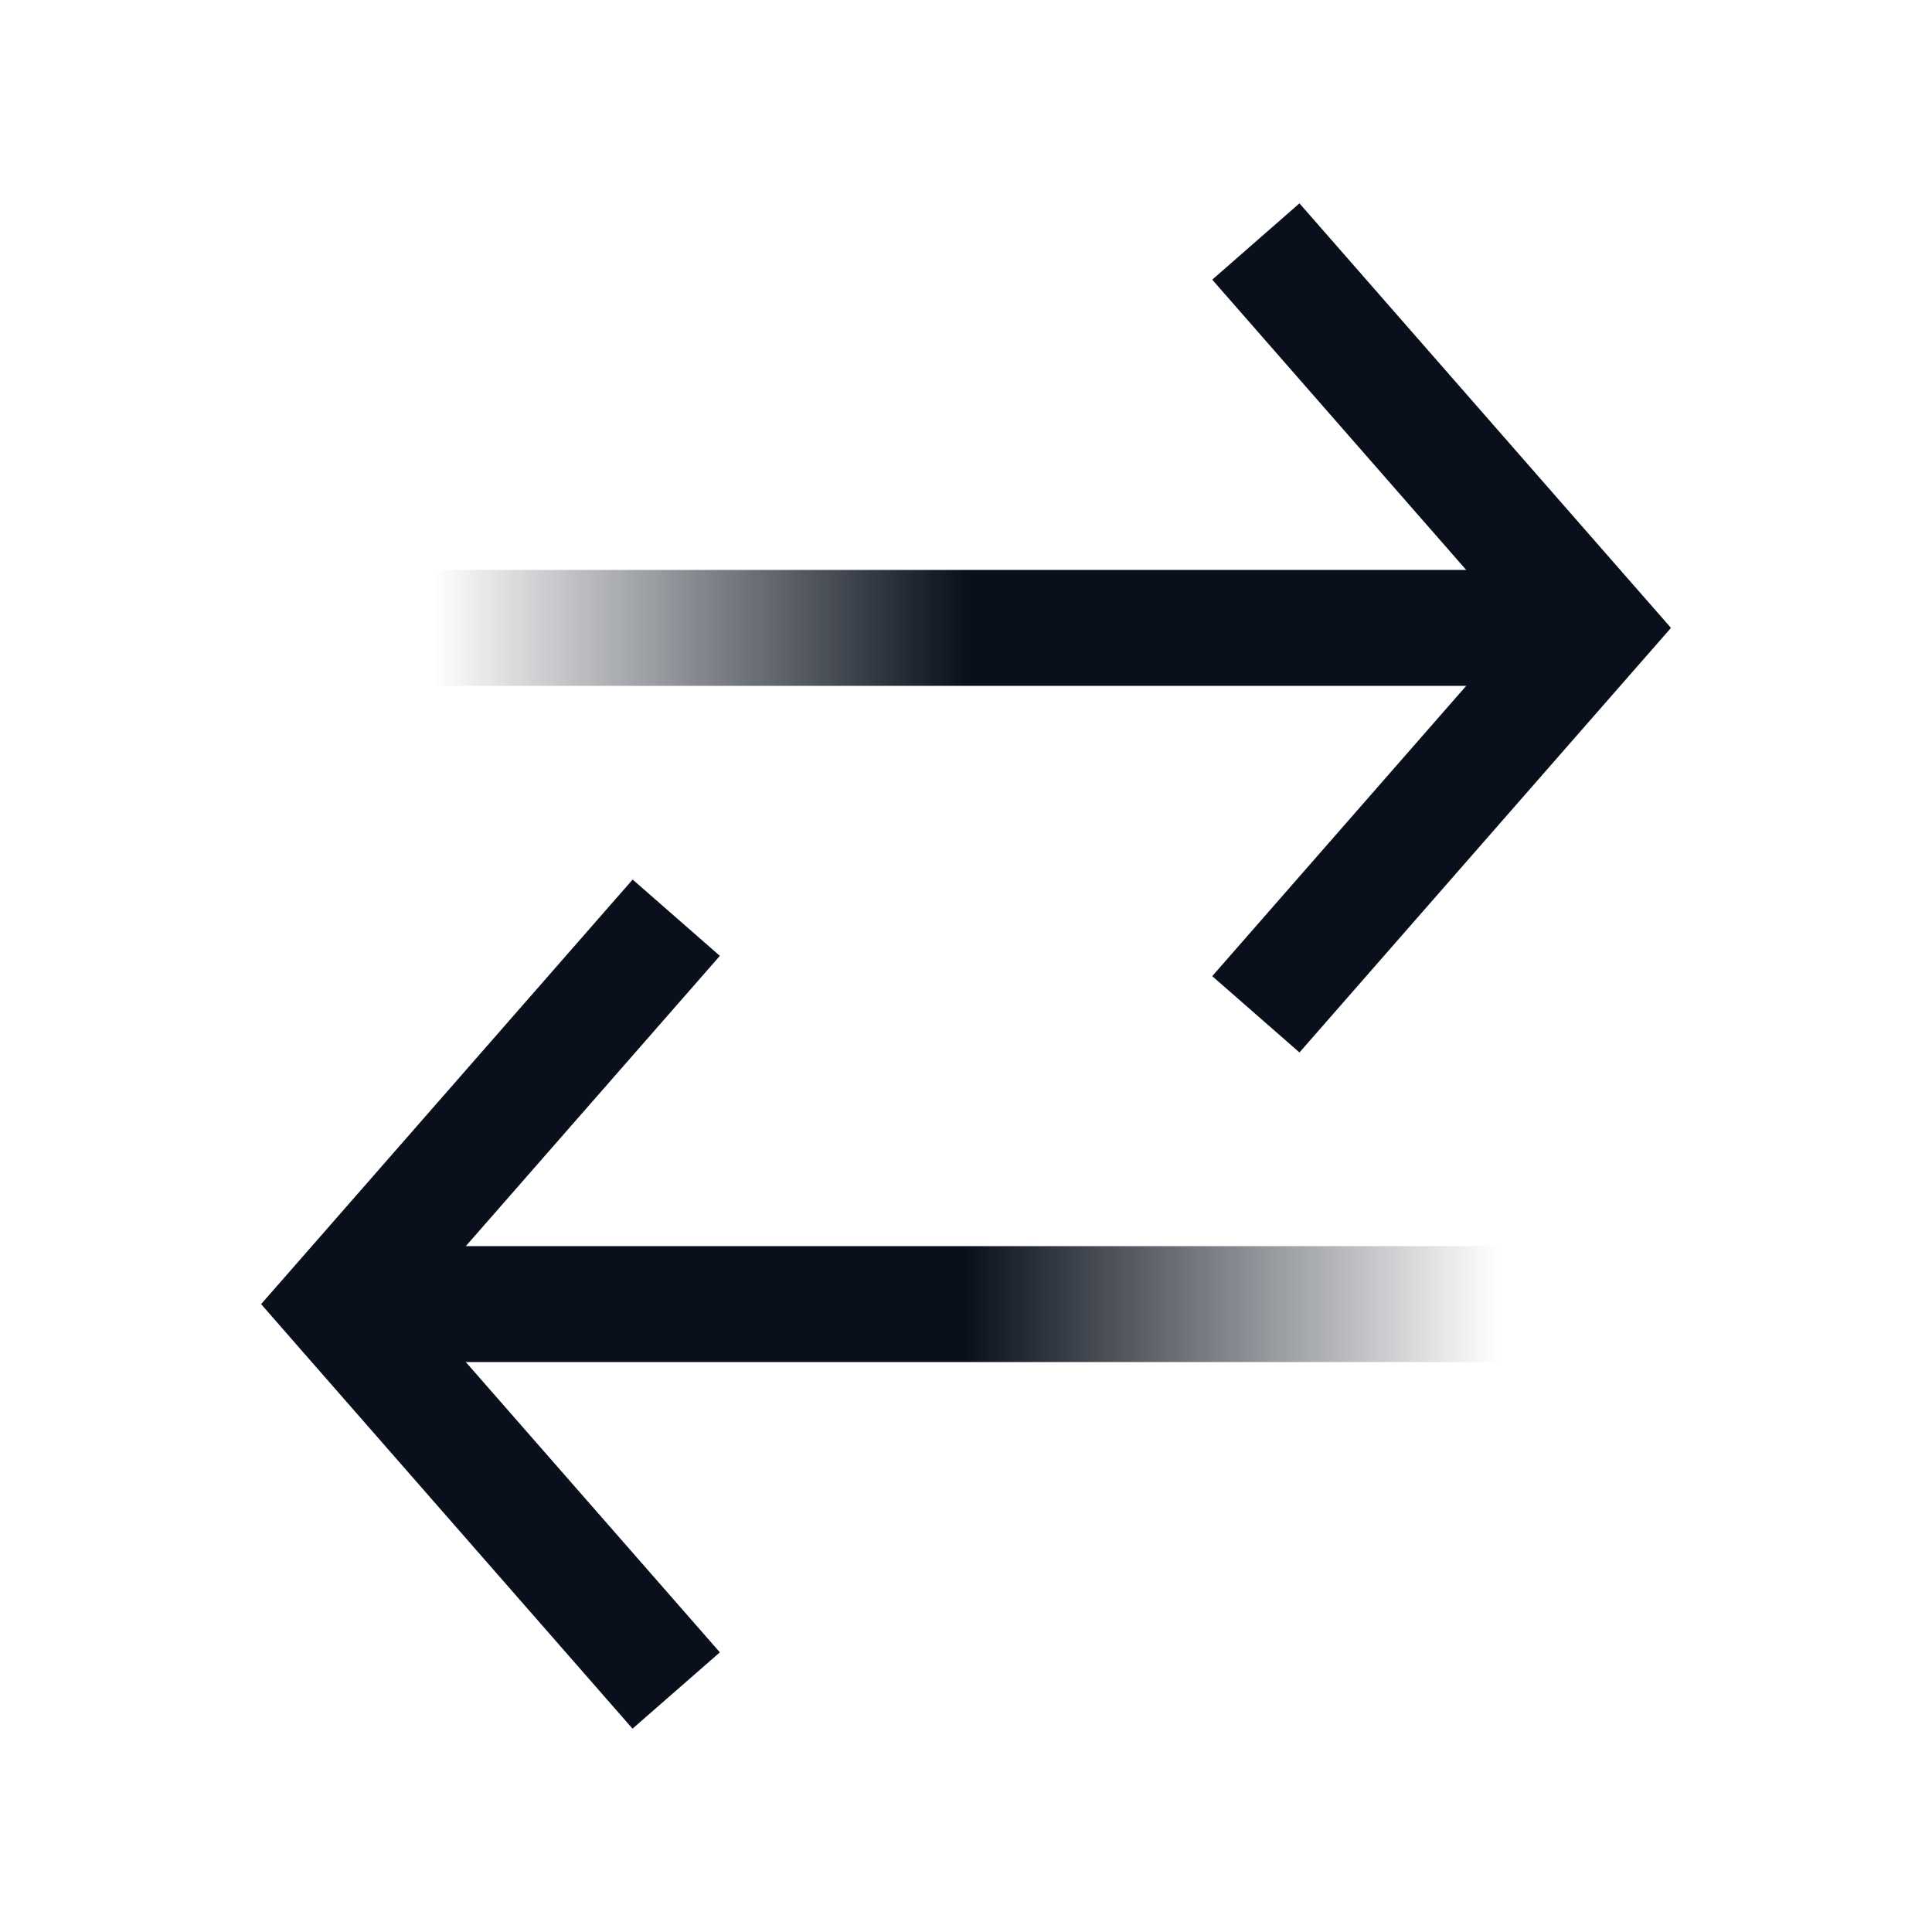
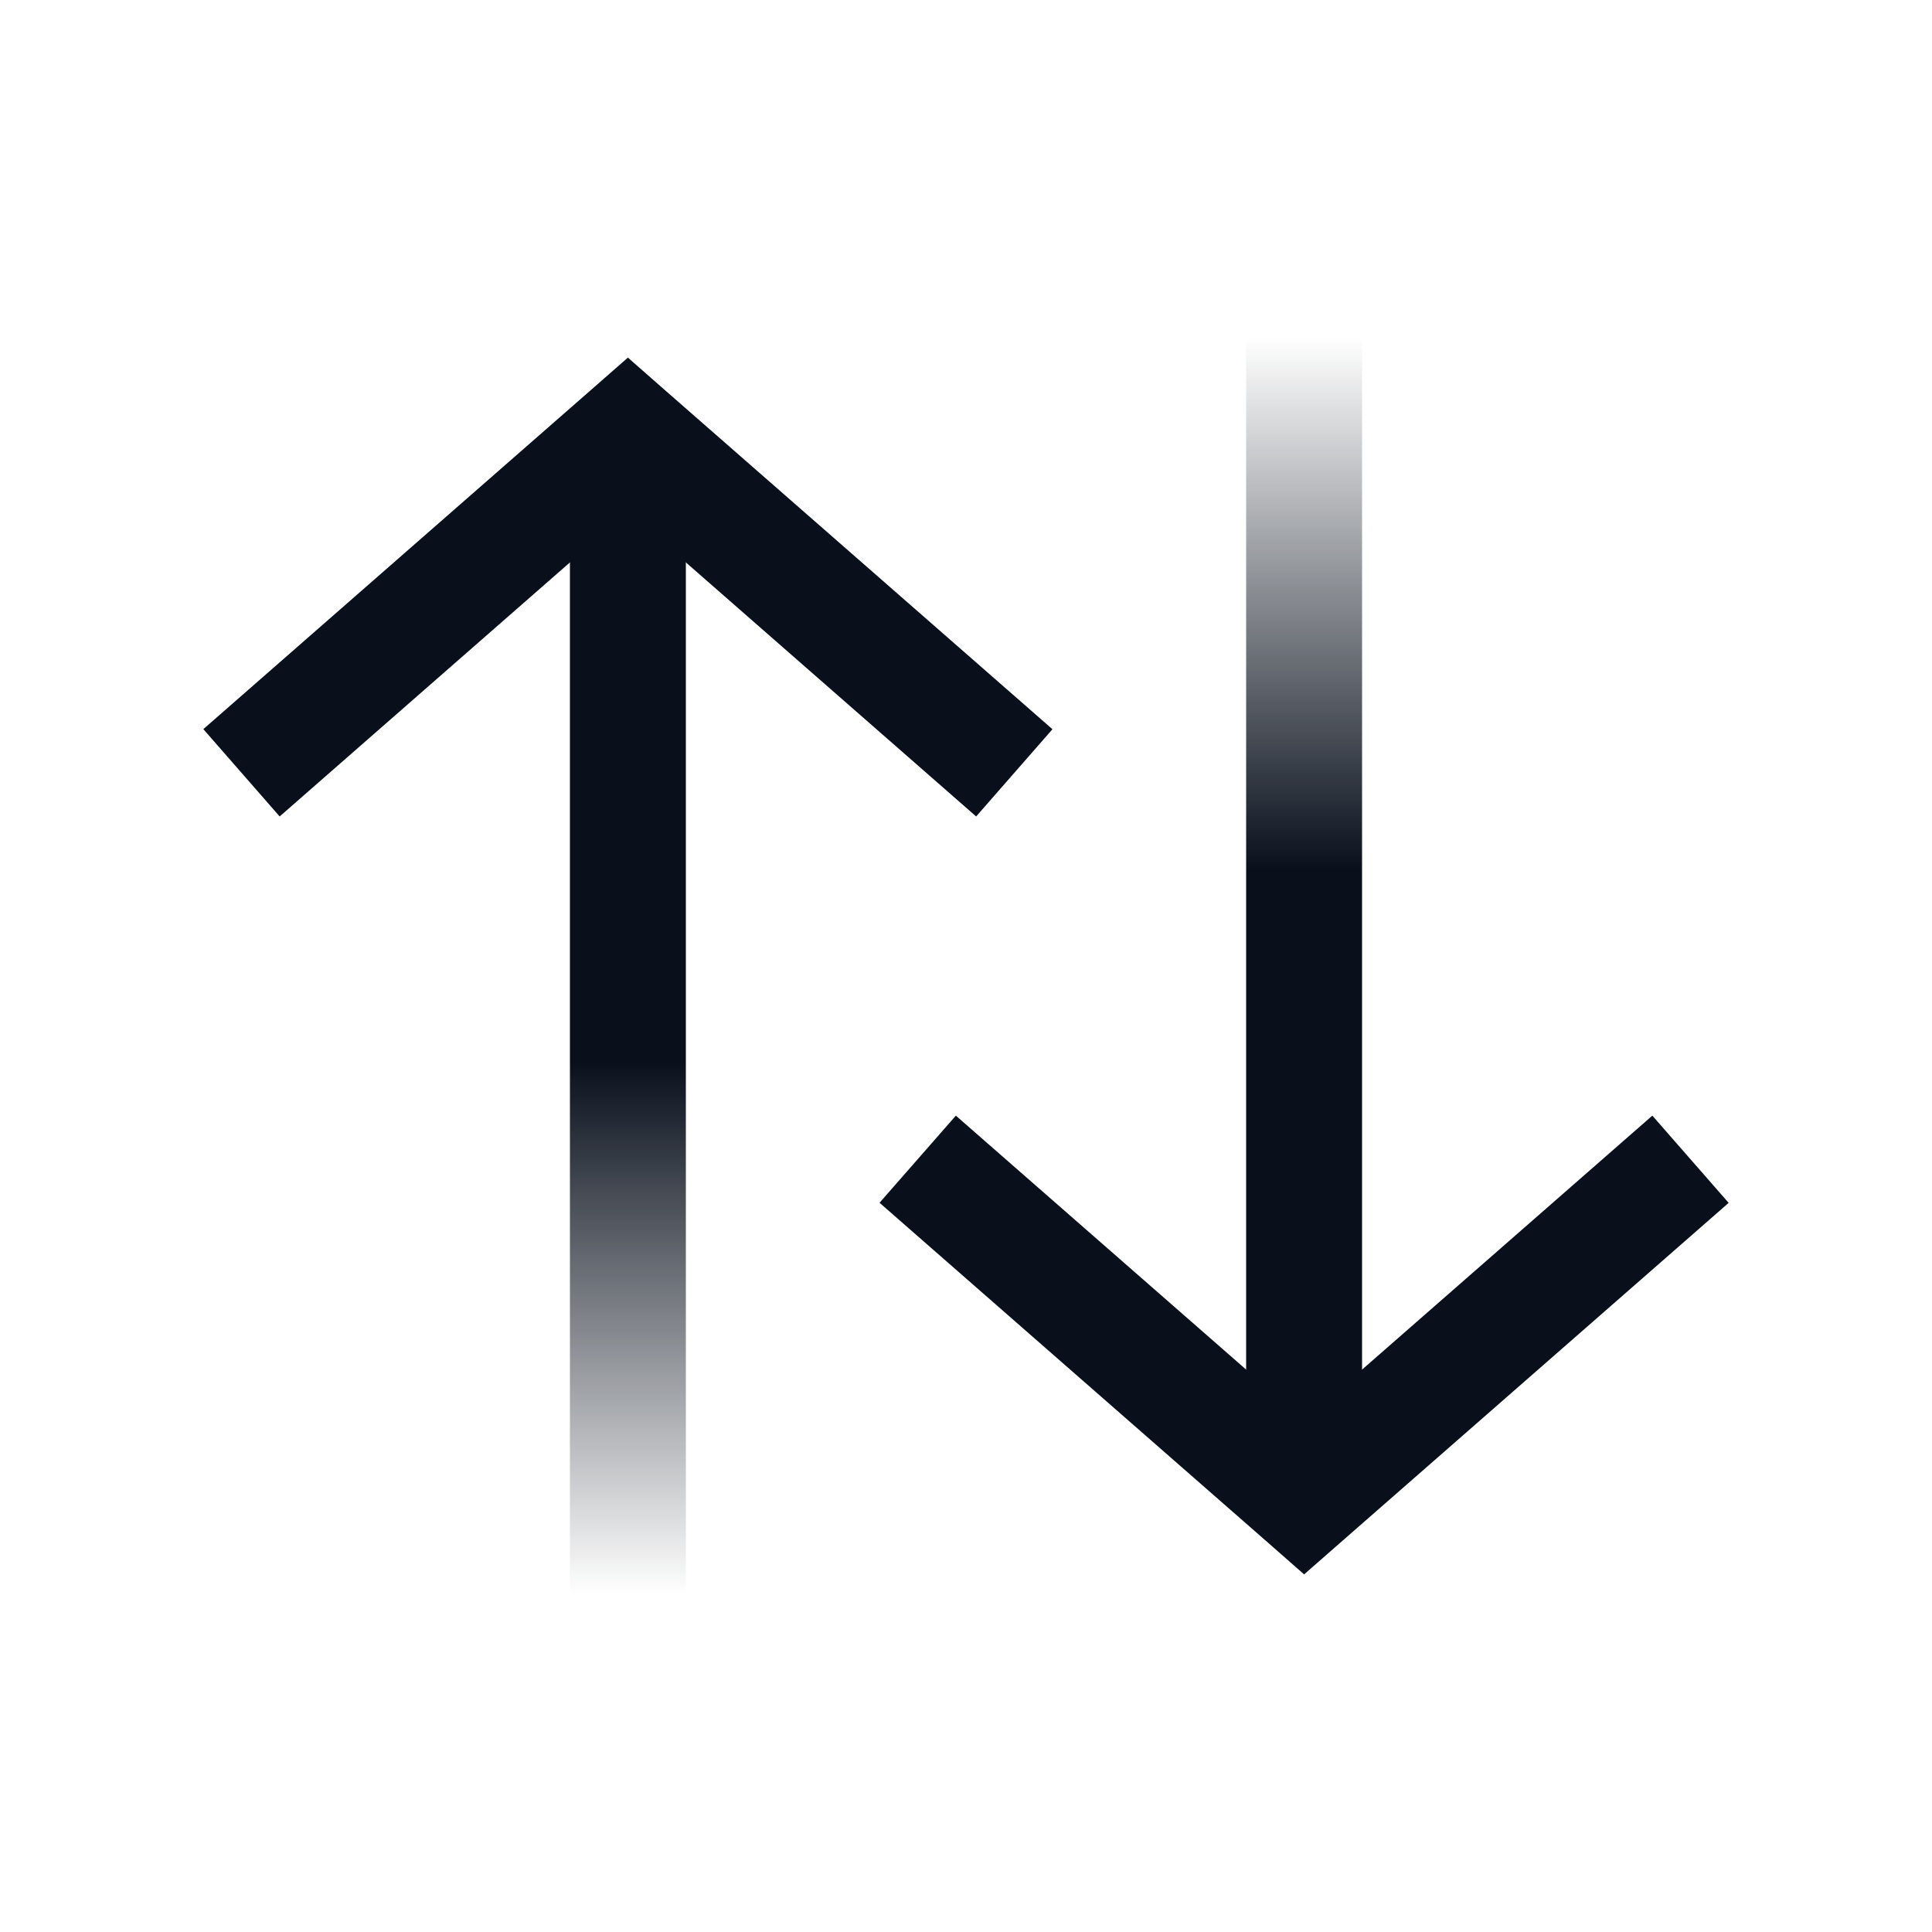
<svg xmlns="http://www.w3.org/2000/svg" width="20" height="20" fill="none" viewBox="0 0 20 20">
-   <path fill="#09101C" fill-rule="evenodd" d="m13.452 10.895 3.5-4 .346-.395-.346-.395-3.5-4-.903.79L15.703 6.5l-3.154 3.605.903.79Zm-6.903-1.79-3.5 4-.346.395.345.395 3.5 4 .904-.79L4.297 13.5l3.155-3.605-.903-.79Z" clip-rule="evenodd" />
-   <mask id="mask0_347_91" width="12" height="3" x="4" y="5" maskUnits="userSpaceOnUse" style="mask-type: alpha">
-     <path fill="url(#paint0_linear_347_91)" d="M4 7.5h2v12H4z" transform="rotate(-90 4 7.5)" />
+   <path fill="#09101C" fill-rule="evenodd" d="m10.895 7.549-4-3.5-.395-.347-.395.346-4 3.5.79.904L6.5 5.297l3.605 3.155.79-.903Zm-1.79 4.902 4 3.5.395.347.395-.346 4-3.5-.79-.903-3.605 3.154-3.605-3.154-.79.902Z" clip-rule="evenodd" />
+   <mask id="mask0_347_91" width="3" height="13" x="5" y="5" maskUnits="userSpaceOnUse" style="mask-type: alpha">
+     <path fill="url(#paint0_linear_347_91)" d="M7.5 17h2v12h-2z" transform="rotate(180 7.5 17)" />
  </mask>
  <g mask="url(#mask0_347_91)">
-     <path stroke="#09101C" stroke-width="1.2" d="M4.5 6.5H16" />
+     <path stroke="#09101C" stroke-width="1.2" d="M6.5 16.5V5" />
  </g>
-   <mask id="mask1_347_91" width="12" height="3" x="4" y="12" maskUnits="userSpaceOnUse" style="mask-type: alpha">
-     <path fill="url(#paint1_linear_347_91)" d="M16 12.5h2v12h-2z" transform="rotate(90 16 12.5)" />
+   <mask id="mask1_347_91" width="3" height="13" x="12" y="3" maskUnits="userSpaceOnUse" style="mask-type: alpha">
+     <path fill="url(#paint1_linear_347_91)" d="M12.5 3h2v12h-2z" />
  </mask>
  <g mask="url(#mask1_347_91)">
-     <path stroke="#09101C" stroke-width="1.2" d="M15.5 13.5H4" />
+     <path stroke="#09101C" stroke-width="1.2" d="M13.5 3.5V15" />
  </g>
  <defs>
-     <linearGradient id="paint0_linear_347_91" x1="5" x2="5" y1="8" y2="13.5" gradientUnits="userSpaceOnUse">
+     <linearGradient id="paint0_linear_347_91" x1="8.5" x2="8.5" y1="17.5" y2="23" gradientUnits="userSpaceOnUse">
      <stop stop-color="#09101C" stop-opacity="0" />
      <stop offset="1" stop-color="#09101C" />
    </linearGradient>
-     <linearGradient id="paint1_linear_347_91" x1="17" x2="17" y1="13" y2="18.5" gradientUnits="userSpaceOnUse">
+     <linearGradient id="paint1_linear_347_91" x1="13.5" x2="13.5" y1="3.5" y2="9" gradientUnits="userSpaceOnUse">
      <stop stop-color="#09101C" stop-opacity="0" />
      <stop offset="1" stop-color="#09101C" />
    </linearGradient>
  </defs>
</svg>
